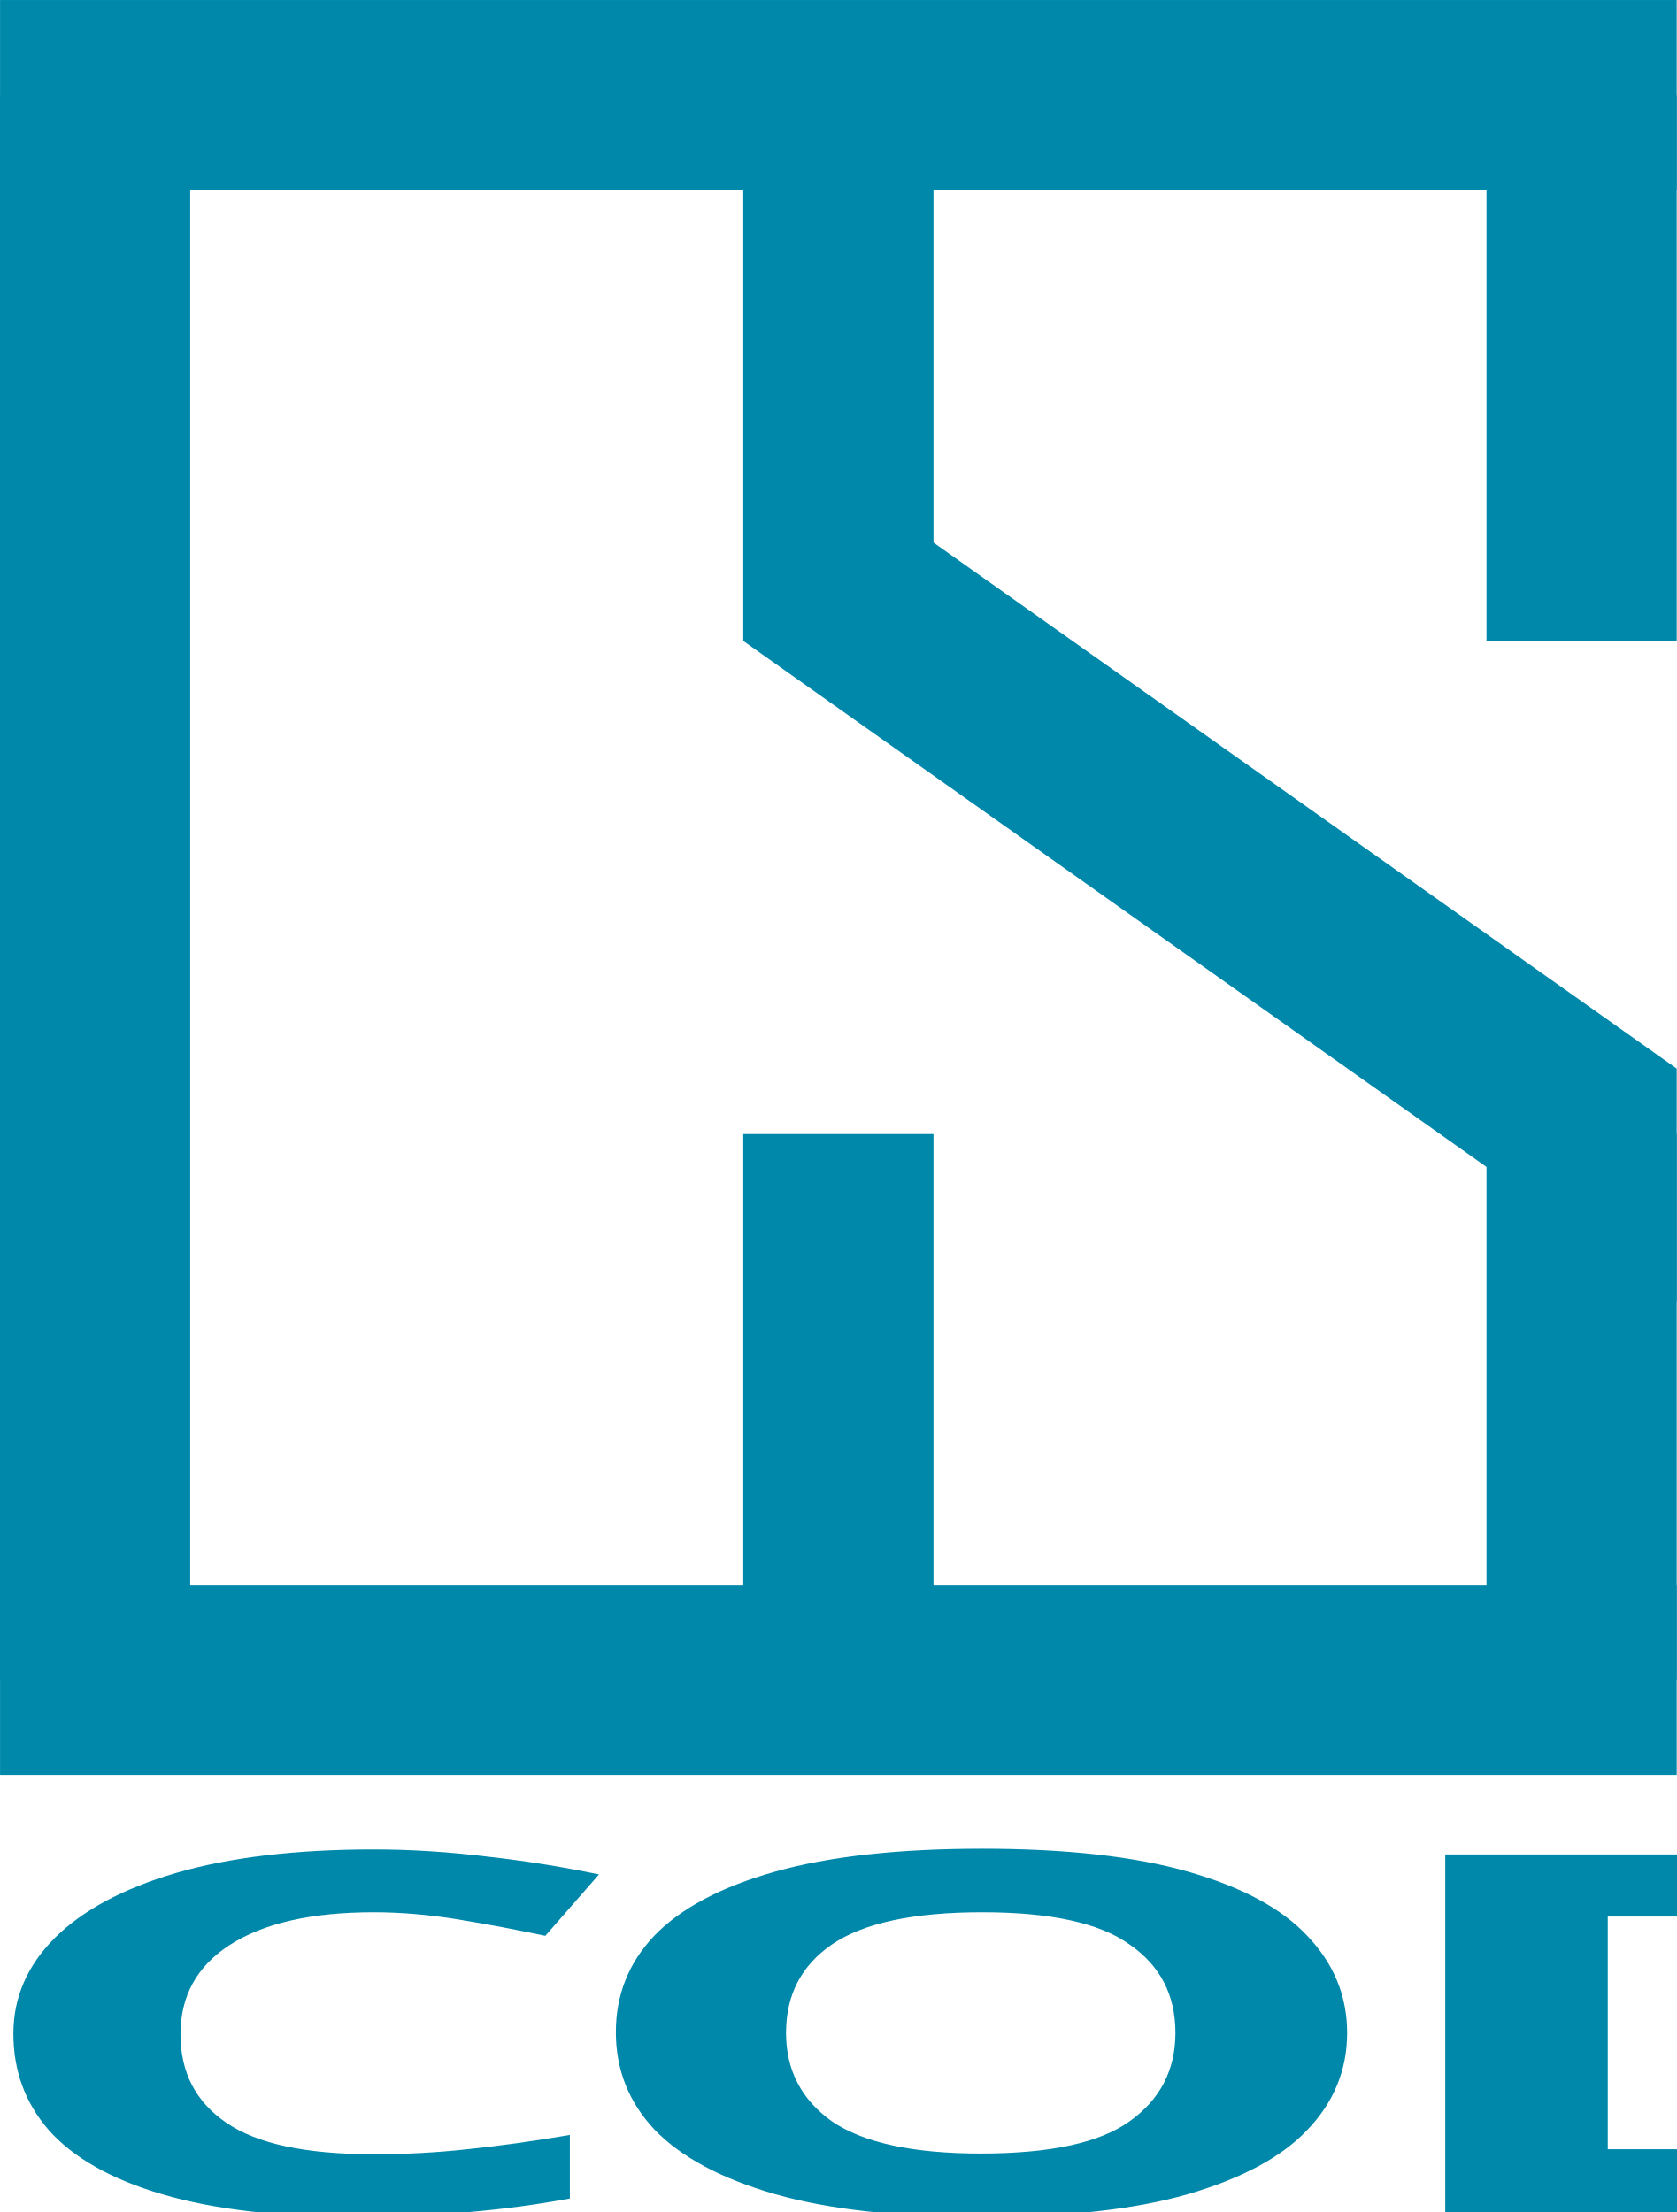
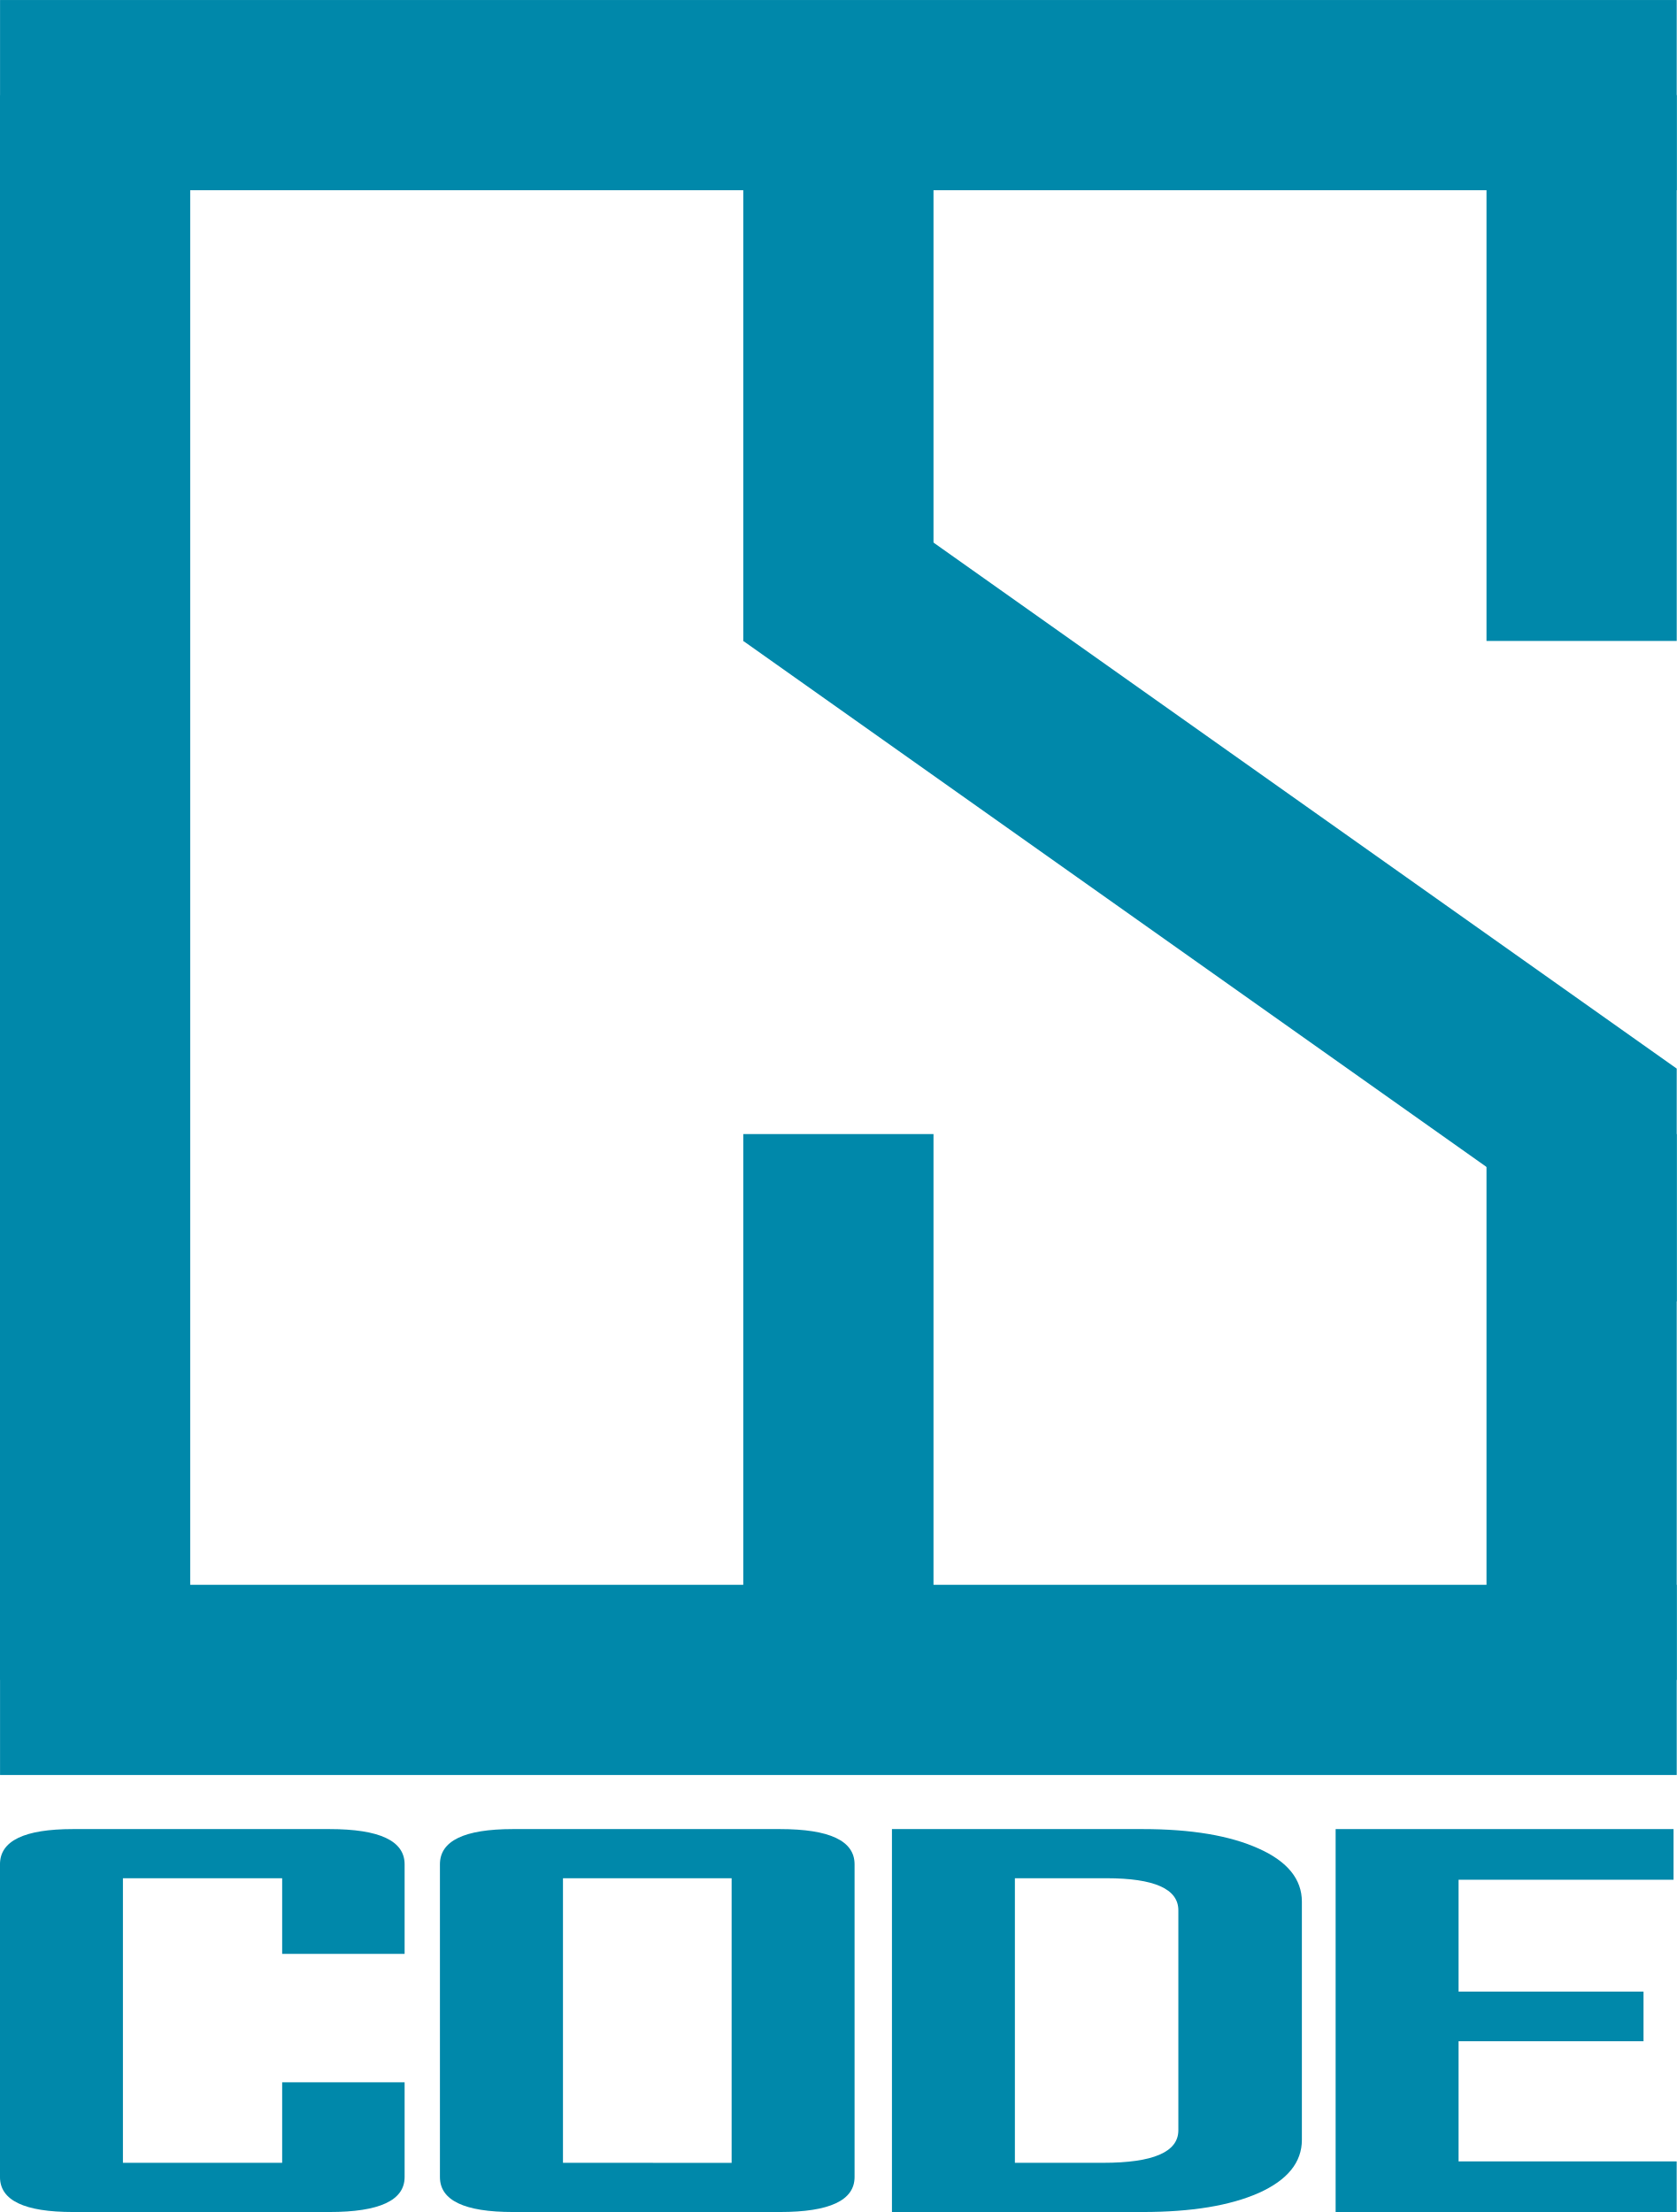
<svg xmlns="http://www.w3.org/2000/svg" width="25.041mm" height="33.042mm" viewBox="0 0 25.041 33.042" version="1.1" id="svg5">
  <defs id="defs2" />
  <g id="layer1" style="fill:#0088aa" transform="translate(-49.53032,-4.82672)">
    <rect style="fill:#0088aa;stroke-width:0.309" id="rect683" width="23.674" height="2.841" x="-29.921" y="49.53" rx="0" ry="0" transform="rotate(-90)" />
    <rect style="fill:#0088aa;stroke-width:0.182" id="rect683-4" width="8.154" height="2.841" x="-14.401" y="60.631" rx="0" ry="0" transform="rotate(-90)" />
    <rect style="fill:#0088aa;stroke-width:0.182" id="rect683-4-1" width="8.154" height="2.841" x="-29.921" y="60.631" rx="0" ry="0" transform="rotate(-90)" />
    <rect style="fill:#0088aa;stroke-width:0.318" id="rect683-2" width="25.041" height="2.841" x="-74.572" y="-7.668" rx="0" ry="0" transform="scale(-1)" />
    <rect style="fill:#0088aa;stroke-width:0.318" id="rect683-2-0" width="25.041" height="2.841" x="-74.572" y="-31.341" rx="0" ry="0" transform="scale(-1)" />
    <rect style="fill:#0088aa;stroke-width:0.182" id="rect683-4-5" width="8.154" height="2.841" x="-14.401" y="71.731" rx="0" ry="0" transform="rotate(-90)" />
    <path id="rect683-4-5-0-6" style="fill:#0088aa;stroke-width:0.32" d="m 62.272,12.082 -1.641,2.319 13.941,9.868 v -3.48 z" />
    <rect style="fill:#0088aa;stroke-width:0.182" id="rect683-4-1-3" width="8.154" height="2.841" x="-29.921" y="71.731" rx="0" ry="0" transform="rotate(-90)" />
-     <text xml:space="preserve" style="font-style:normal;font-variant:normal;font-weight:bold;font-stretch:condensed;font-size:10.969px;font-family:'Agency FB';-inkscape-font-specification:'Agency FB Bold Condensed';letter-spacing:-0.626px;fill:#0088aa;fill-opacity:1;stroke-width:0.114" x="33.298" y="55.491" id="text1262" transform="scale(1.465344,0.6824336)">
-       <tspan id="tspan1260" style="font-style:normal;font-variant:normal;font-weight:bold;font-stretch:condensed;font-family:'Agency FB';-inkscape-font-specification:'Agency FB Bold Condensed';fill:#0088aa;fill-opacity:1;stroke-width:0.114" x="33.298" y="55.491">CODE</tspan>
-     </text>
+     <g aria-label="CODE" transform="scale(1.465344,0.6824336)" id="text1262" style="font-weight:bold;font-stretch:condensed;font-size:10.969px;font-family:'Agency FB';-inkscape-font-specification:'Agency FB Bold Condensed';letter-spacing:-0.626px;display:inline;stroke-width:0.114">
+       <path d="m 37.925,54.725 q 0,0.766 -0.766,0.766 h -2.614 q -0.744,0 -0.744,-0.766 v -6.845 q 0,-0.771 0.744,-0.771 h 2.614 q 0.766,0 0.766,0.771 v 1.96 H 36.677 V 48.185 h -1.623 v 6.229 h 1.623 V 52.652 h 1.248 z" id="path243" />
+       <path d="m 42.511,54.725 q 0,0.766 -0.761,0.766 h -2.721 q -0.744,0 -0.744,-0.766 v -6.845 q 0,-0.771 0.744,-0.771 h 2.721 q 0.761,0 0.761,0.771 z M 41.258,54.415 V 48.185 h -1.719 v 6.229 z" id="path245" />
+       <path d="m 47.07,53.911 q 0,0.739 -0.439,1.162 -0.439,0.418 -1.184,0.418 h -2.555 v -8.382 h 2.555 q 0.744,0 1.184,0.428 0.439,0.423 0.439,1.162 z m -1.259,-0.209 v -4.815 q 0,-0.702 -0.734,-0.702 h -0.932 v 6.229 h 0.9 q 0.766,0 0.766,-0.712 z" id="path247" />
+       <path d="m 50.89,55.491 h -3.476 v -8.382 h 3.444 v 1.109 h -2.191 v 2.448 h 1.885 v 1.087 h -1.885 v 2.63 h 2.223 z" id="path249" />
+     </g>
  </g>
</svg>
